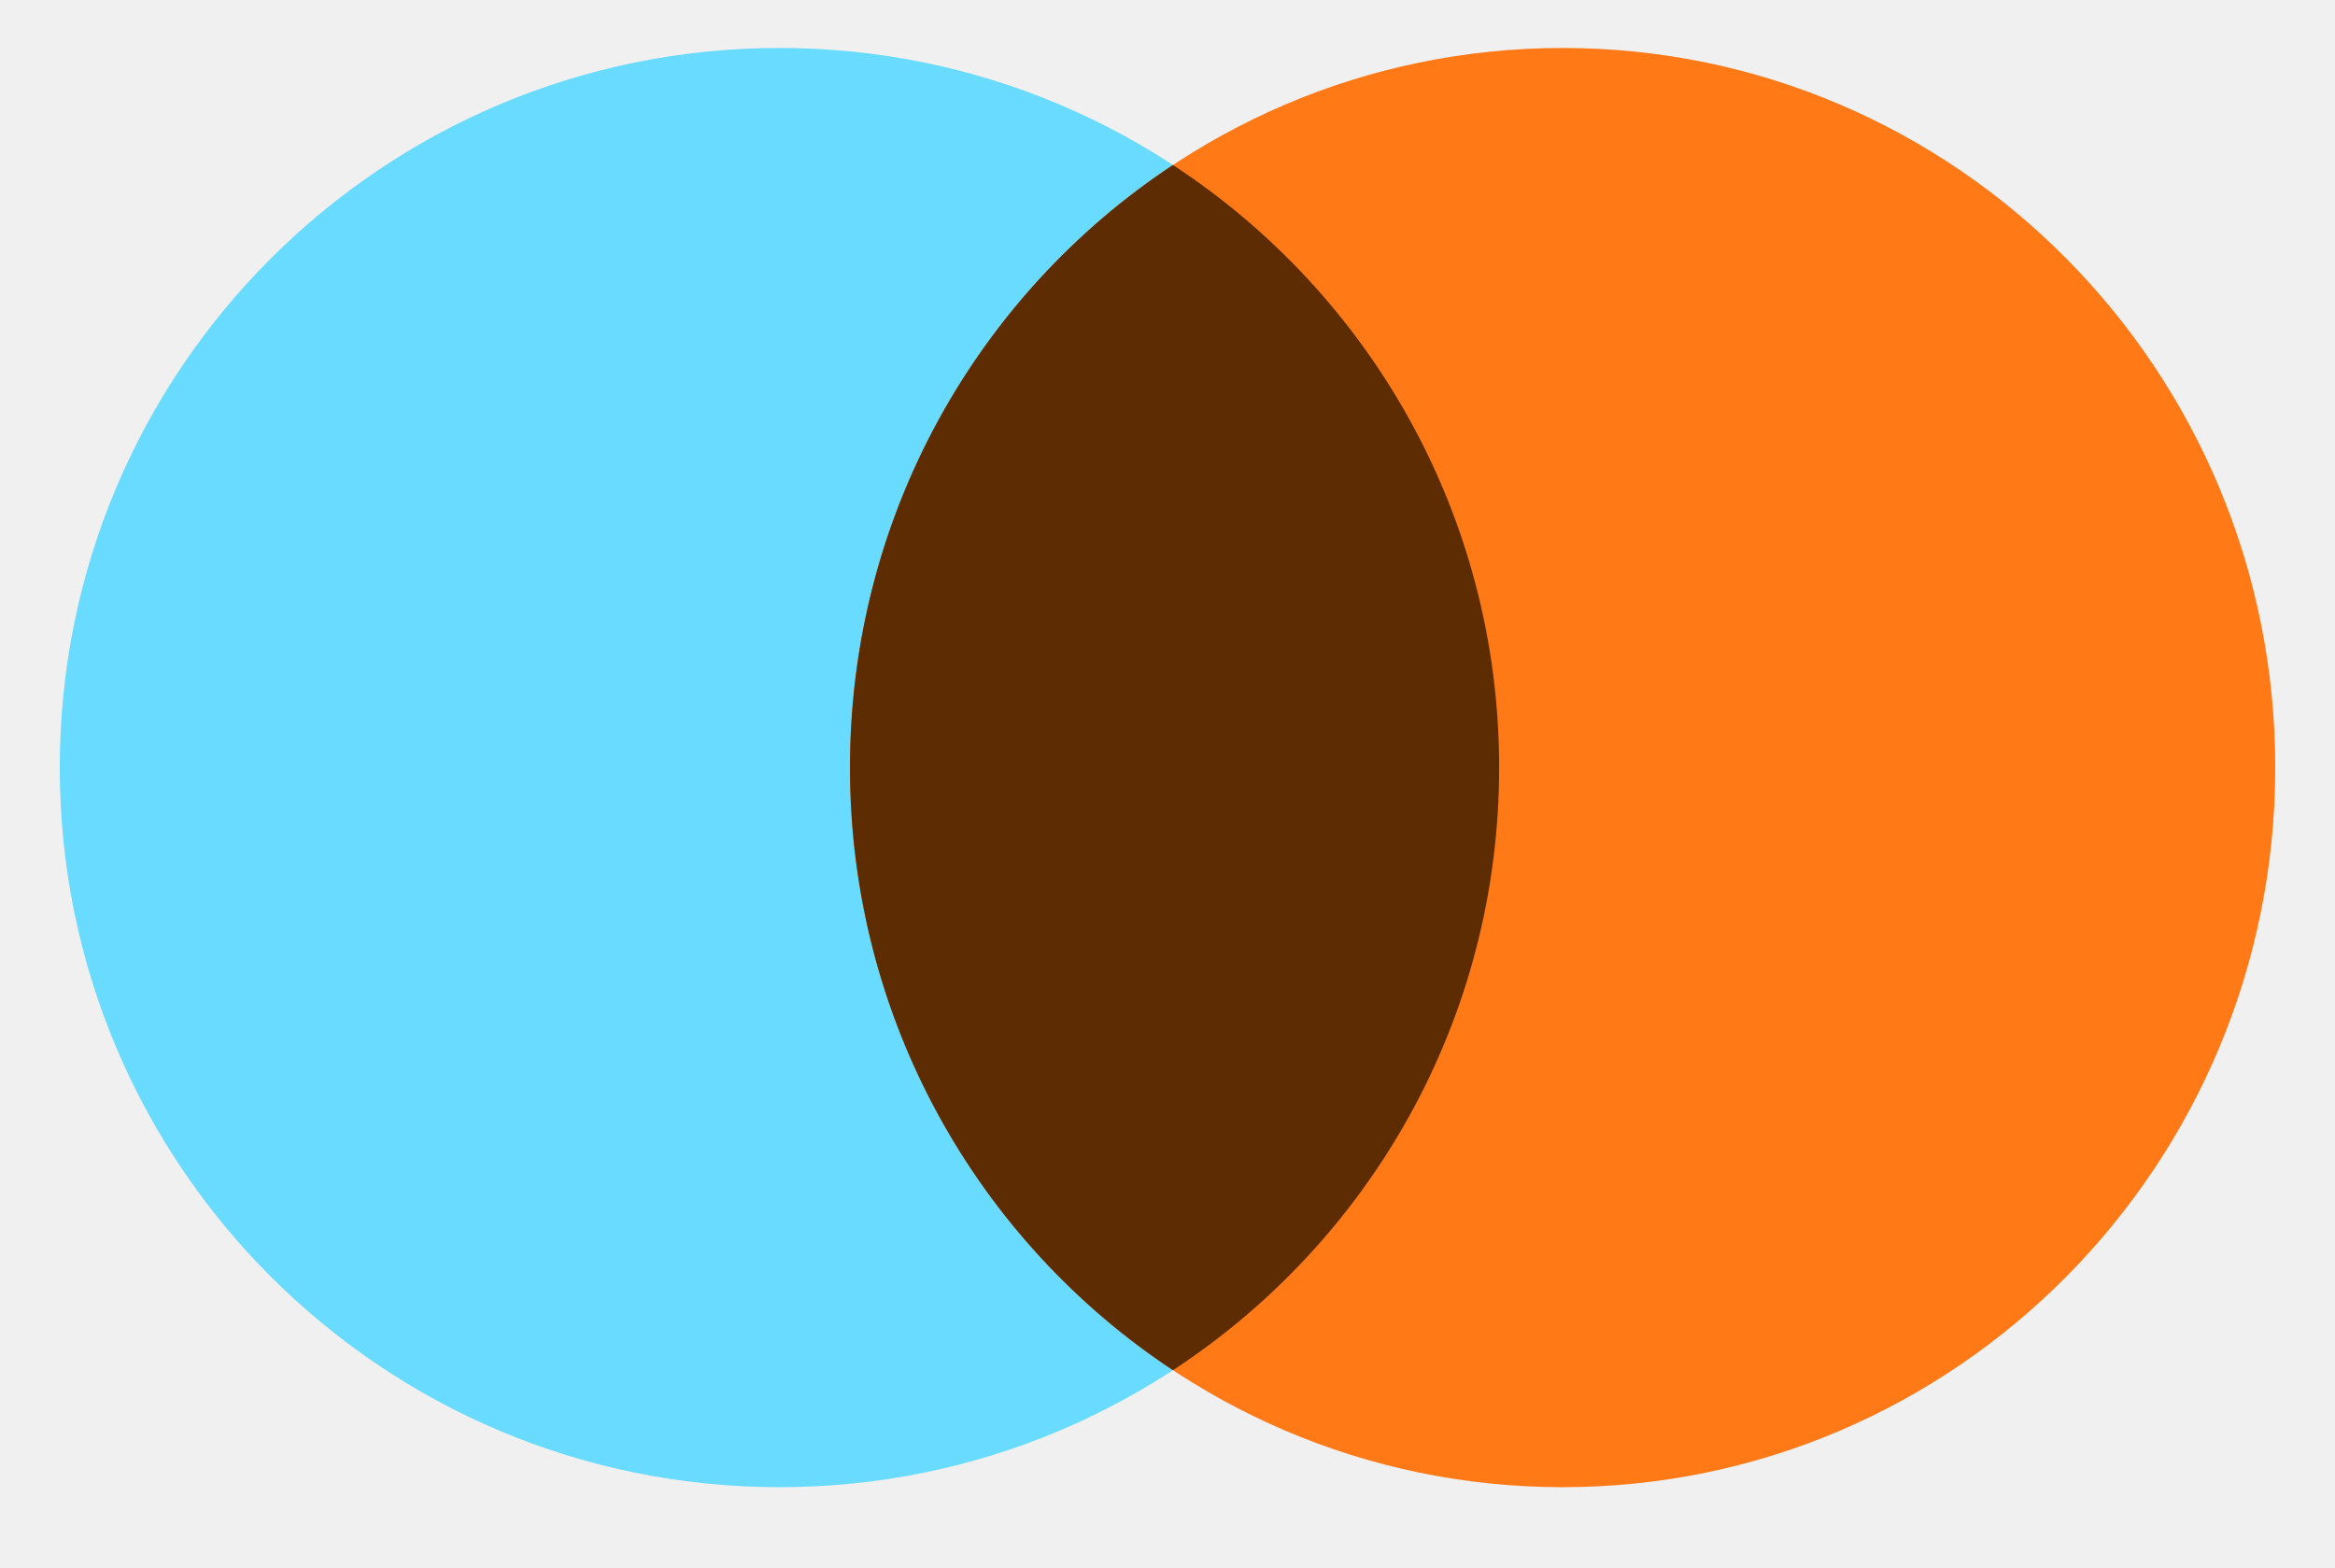
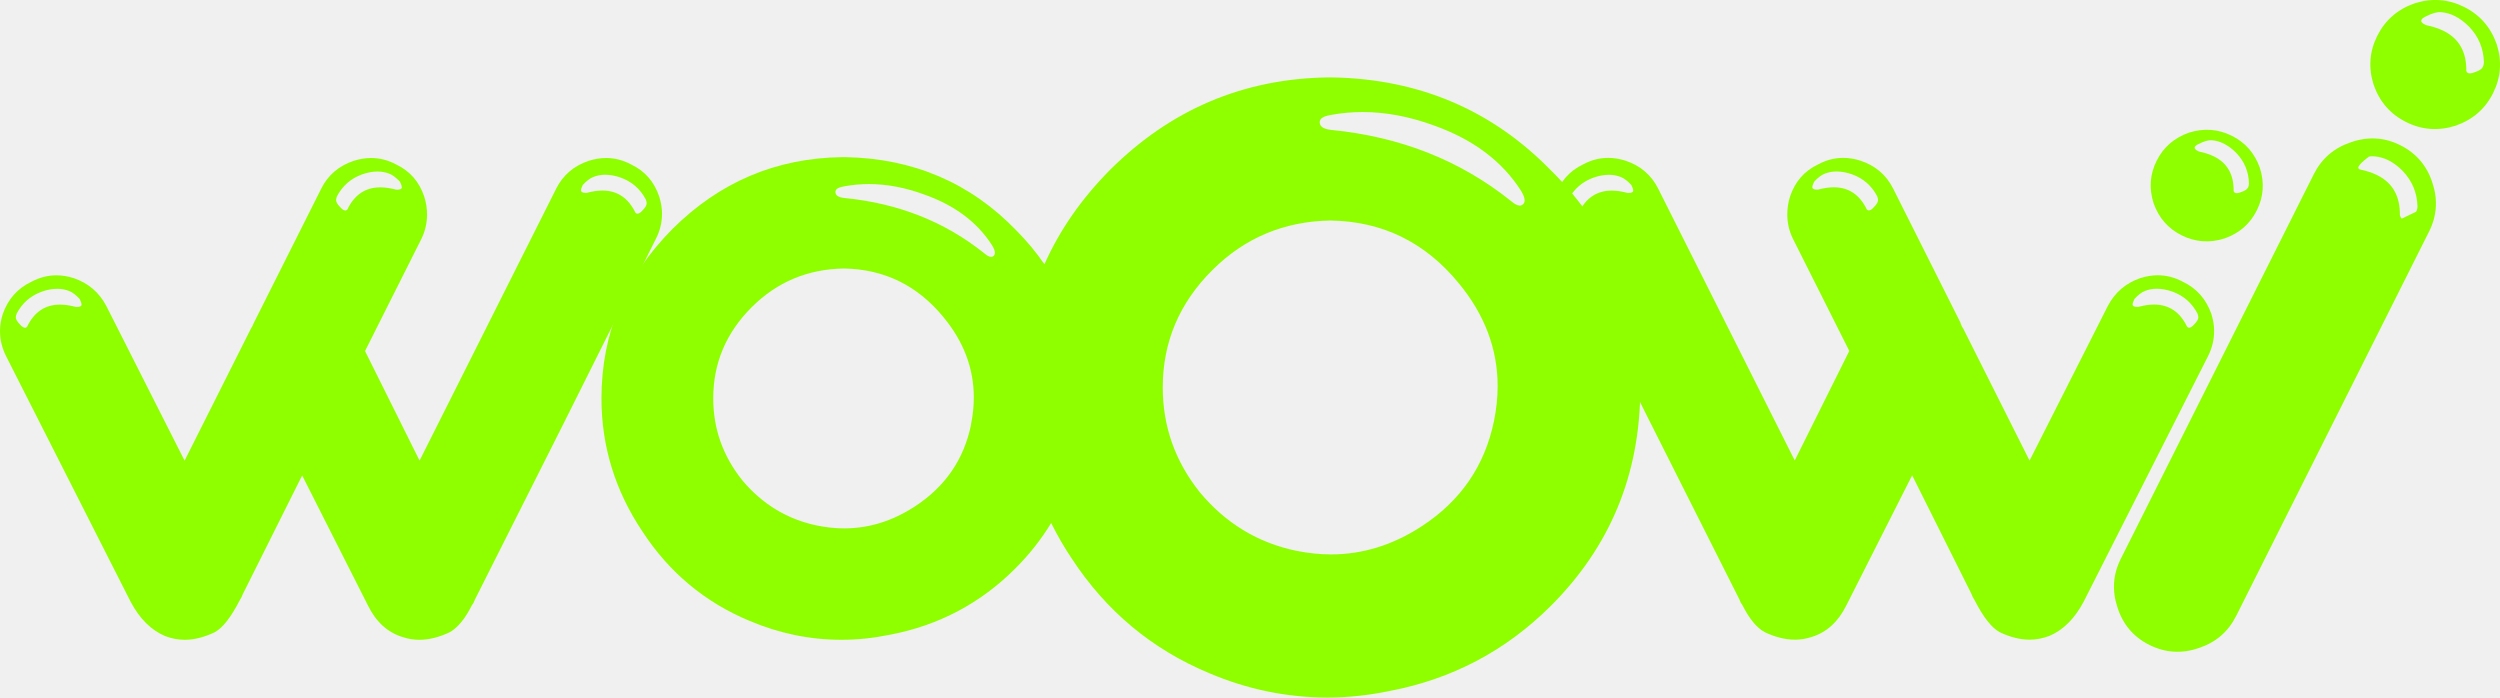
- <svg xmlns="http://www.w3.org/2000/svg" id="logo-14" width="73" height="49" viewBox="0 0 73 49" fill="none">
-   <path d="M46.868 24C46.868 36.426 36.794 46.5 24.368 46.5C11.941 46.5 1.868 36.426 1.868 24C1.868 11.574 11.941 1.5 24.368 1.5C36.794 1.5 46.868 11.574 46.868 24Z" class="ccustom" fill="#68DBFF" />
-   <path d="M71.132 24C71.132 36.426 61.157 46.5 48.853 46.5C36.548 46.5 26.573 36.426 26.573 24C26.573 11.574 36.548 1.5 48.853 1.5C61.157 1.5 71.132 11.574 71.132 24Z" class="ccompli1" fill="#FF7917" />
-   <path d="M36.67 42.842C42.811 38.824 46.868 31.886 46.868 24C46.868 16.114 42.811 9.176 36.67 5.159C30.59 9.176 26.573 16.114 26.573 24C26.573 31.886 30.59 38.824 36.67 42.842Z" class="ccompli2" fill="#5D2C02" />
+ <svg xmlns="http://www.w3.org/2000/svg" width="362" height="101" viewBox="0 0 362 101" fill="none">
+   <g clip-path="url(#clip0_16_139)">
+     <path d="M283.887 46.806C283.978 47.079 284.111 47.344 284.294 47.609L293.881 66.693L305.215 44.296C306.246 42.325 307.827 40.983 309.941 40.263C310.798 39.997 311.63 39.857 312.438 39.857C313.694 39.857 314.909 40.171 316.082 40.801C318.063 41.745 319.436 43.286 320.201 45.439C320.468 46.292 320.609 47.121 320.609 47.924C320.609 49.175 320.318 50.392 319.735 51.552L301.72 87.118C300.413 89.586 298.749 91.243 296.727 92.088C295.778 92.444 294.838 92.626 293.889 92.626C292.541 92.626 291.101 92.27 289.57 91.549C288.397 90.92 287.182 89.379 285.925 86.911L285.651 86.439L285.451 85.967L276.88 68.83L267.36 87.648C266.187 90.025 264.523 91.549 262.367 92.22C261.56 92.485 260.745 92.626 259.937 92.626C258.539 92.626 257.075 92.27 255.552 91.549C254.379 90.92 253.305 89.62 252.315 87.648L252.049 87.242L251.849 86.77L238.684 60.63L225.653 34.556C225.071 33.388 224.771 32.178 224.771 30.928C224.771 30.124 224.904 29.296 225.179 28.443C225.894 26.29 227.251 24.749 229.231 23.805C230.405 23.175 231.62 22.86 232.876 22.86C233.683 22.86 234.515 22.993 235.373 23.266C237.536 23.987 239.109 25.329 240.099 27.3L259.879 66.676L267.776 50.815L259.605 34.556C259.064 33.438 258.797 32.27 258.797 31.06C258.797 30.166 258.931 29.288 259.205 28.443C259.921 26.29 261.277 24.749 263.258 23.805C264.431 23.175 265.646 22.86 266.903 22.86C267.71 22.86 268.542 22.993 269.399 23.266C271.563 23.987 273.135 25.329 274.126 27.3L283.912 46.789L283.887 46.806ZM226.976 29.404V29.47C226.976 29.735 227.176 30.075 227.584 30.481C227.85 30.795 228.1 30.953 228.324 30.953C228.416 30.953 228.499 30.911 228.591 30.82C229.622 28.667 231.22 27.598 233.384 27.598C234.058 27.598 234.823 27.714 235.68 27.938H235.814C236.263 27.938 236.488 27.83 236.488 27.598C236.488 27.416 236.396 27.151 236.221 26.795C235.68 26.215 235.189 25.834 234.74 25.652C234.199 25.428 233.617 25.312 232.984 25.312C232.26 25.312 231.52 25.445 230.754 25.718C229.131 26.298 227.917 27.358 227.109 28.874C227.018 29.097 226.976 29.28 226.976 29.412V29.404ZM271.804 28.393C270.997 26.869 269.782 25.817 268.159 25.238C267.394 24.973 266.653 24.832 265.929 24.832C265.297 24.832 264.714 24.948 264.173 25.171C263.724 25.354 263.224 25.735 262.692 26.314C262.509 26.671 262.426 26.944 262.426 27.118C262.426 27.341 262.65 27.457 263.1 27.457H263.233C264.09 27.234 264.855 27.118 265.529 27.118C267.693 27.118 269.291 28.195 270.323 30.34C270.414 30.431 270.506 30.472 270.589 30.472C270.814 30.472 271.063 30.315 271.33 30C271.737 29.594 271.937 29.263 271.937 28.99V28.923C271.937 28.791 271.887 28.609 271.804 28.385V28.393ZM318.179 45.373C317.372 43.849 316.157 42.797 314.535 42.217C313.769 41.952 313.028 41.811 312.304 41.811C311.672 41.811 311.089 41.927 310.549 42.151C310.099 42.333 309.6 42.714 309.067 43.294C308.884 43.65 308.801 43.923 308.801 44.097C308.801 44.321 309.026 44.437 309.475 44.437H309.608C310.465 44.213 311.231 44.097 311.905 44.097C314.069 44.097 315.666 45.174 316.698 47.319C316.79 47.41 316.881 47.452 316.964 47.452C317.189 47.452 317.439 47.295 317.705 46.98C318.113 46.574 318.312 46.243 318.312 45.969V45.903C318.312 45.77 318.263 45.588 318.179 45.365V45.373Z" fill="#8FFF00" />
+     <path d="M46.509 27.317C47.499 25.345 49.072 24.003 51.235 23.283C52.092 23.018 52.925 22.877 53.732 22.877C54.988 22.877 56.211 23.192 57.376 23.821C59.357 24.765 60.705 26.306 61.429 28.46C61.704 29.313 61.837 30.182 61.837 31.077C61.837 32.286 61.571 33.454 61.03 34.572L52.858 50.831L60.755 66.693L80.535 27.317C81.525 25.345 83.098 24.003 85.262 23.283C86.119 23.018 86.951 22.877 87.758 22.877C89.015 22.877 90.23 23.192 91.403 23.821C93.383 24.765 94.731 26.306 95.455 28.46C95.722 29.313 95.863 30.141 95.863 30.944C95.863 32.195 95.572 33.413 94.981 34.572L81.95 60.646L68.785 86.787L68.585 87.259L68.319 87.665C67.329 89.636 66.247 90.936 65.082 91.566C63.551 92.287 62.086 92.643 60.697 92.643C59.889 92.643 59.074 92.51 58.267 92.237C56.103 91.566 54.439 90.042 53.274 87.665L43.754 68.846L35.183 85.983L34.983 86.456L34.709 86.928C33.452 89.388 32.237 90.936 31.064 91.566C29.533 92.287 28.093 92.643 26.745 92.643C25.797 92.643 24.856 92.46 23.907 92.104C21.885 91.251 20.221 89.595 18.915 87.135L0.874 51.56C0.291 50.392 0 49.183 0 47.932C0 47.129 0.133 46.301 0.408 45.447C1.173 43.294 2.546 41.753 4.527 40.809C5.7 40.18 6.915 39.865 8.172 39.865C8.979 39.865 9.819 39.998 10.668 40.271C12.782 40.991 14.363 42.333 15.395 44.304L26.729 66.701L36.315 47.618C36.498 47.353 36.631 47.079 36.723 46.814L46.509 27.325V27.317ZM93.5 28.865C92.693 27.341 91.478 26.29 89.855 25.71C89.09 25.445 88.349 25.304 87.625 25.304C86.993 25.304 86.41 25.42 85.869 25.643C85.42 25.826 84.921 26.207 84.388 26.787C84.205 27.143 84.122 27.416 84.122 27.59C84.122 27.764 84.346 27.93 84.796 27.93H84.929C85.786 27.706 86.552 27.59 87.225 27.59C89.389 27.59 90.987 28.667 92.019 30.812C92.11 30.903 92.202 30.944 92.285 30.944C92.51 30.944 92.759 30.787 93.026 30.472C93.433 30.067 93.633 29.735 93.633 29.462V29.395C93.633 29.263 93.591 29.081 93.5 28.857V28.865ZM48.672 28.932V28.998C48.672 29.263 48.872 29.603 49.28 30.009C49.546 30.323 49.796 30.481 50.02 30.481C50.112 30.481 50.203 30.439 50.287 30.348C51.318 28.195 52.916 27.126 55.08 27.126C55.754 27.126 56.519 27.242 57.376 27.466H57.51C57.959 27.466 58.184 27.358 58.184 27.126C58.184 26.952 58.092 26.679 57.917 26.323C57.376 25.743 56.886 25.362 56.436 25.18C55.895 24.956 55.313 24.84 54.68 24.84C53.965 24.84 53.216 24.973 52.45 25.246C50.828 25.826 49.612 26.886 48.805 28.402C48.714 28.625 48.672 28.808 48.672 28.94V28.932ZM2.297 45.911V45.978C2.297 46.243 2.496 46.582 2.904 46.988C3.17 47.303 3.42 47.46 3.645 47.46C3.736 47.46 3.828 47.419 3.911 47.328C4.943 45.174 6.541 44.106 8.704 44.106C9.378 44.106 10.144 44.222 11.001 44.445H11.134C11.584 44.445 11.808 44.338 11.808 44.106C11.808 43.932 11.717 43.658 11.542 43.302C11.001 42.722 10.51 42.342 10.061 42.159C9.52 41.936 8.937 41.82 8.305 41.82C7.589 41.82 6.84 41.952 6.075 42.225C4.452 42.805 3.237 43.865 2.43 45.381C2.338 45.605 2.297 45.787 2.297 45.92V45.911Z" fill="#8FFF00" />
+     <path d="M323.788 89.205C322.648 91.475 320.859 93.015 318.412 93.827C315.941 94.689 313.544 94.539 311.222 93.38C308.942 92.245 307.403 90.439 306.612 87.963C305.797 85.528 305.955 83.175 307.095 80.906L335.038 25.221C336.178 22.951 337.968 21.411 340.414 20.599C342.877 19.738 345.257 19.879 347.537 21.013C349.867 22.173 351.423 23.987 352.214 26.472C353.029 28.907 352.871 31.259 351.731 33.529L323.788 89.214V89.205ZM350.05 29.909C350 27.921 349.293 26.207 347.92 24.765C347.271 24.095 346.572 23.573 345.823 23.2C345.174 22.877 344.508 22.695 343.834 22.645C343.277 22.595 342.96 22.645 342.894 22.786C342.145 23.341 341.696 23.78 341.529 24.111C341.438 24.293 341.479 24.434 341.671 24.525C342.669 24.732 343.518 25.014 344.217 25.362C346.455 26.472 347.546 28.41 347.504 31.168C347.595 31.45 347.687 31.607 347.787 31.657C349.018 31.052 349.668 30.737 349.742 30.721C349.817 30.704 349.867 30.638 349.917 30.547C349.984 30.406 350.034 30.199 350.059 29.917L350.05 29.909Z" fill="#8FFF00" />
+     <path d="M327.233 24.31C326.484 22.189 325.127 20.632 323.155 19.655C321.183 18.678 319.119 18.529 316.964 19.208C314.834 19.953 313.269 21.303 312.287 23.266C311.306 25.229 311.156 27.283 311.838 29.429C312.587 31.549 313.943 33.106 315.916 34.084C317.888 35.061 319.952 35.21 322.107 34.531C324.237 33.785 325.802 32.435 326.783 30.472C327.765 28.509 327.915 26.455 327.233 24.31ZM325.519 27.134L325.485 27.192C325.369 27.433 325.036 27.64 324.487 27.822C324.104 27.979 323.813 28.012 323.613 27.913C323.53 27.872 323.472 27.797 323.43 27.673C323.472 25.287 322.523 23.614 320.592 22.653C319.985 22.355 319.253 22.115 318.387 21.933L318.271 21.875C317.871 21.676 317.713 21.477 317.821 21.27C317.904 21.113 318.104 20.955 318.429 20.823C319.169 20.442 319.785 20.268 320.268 20.309C320.85 20.351 321.424 20.508 321.99 20.79C322.631 21.113 323.239 21.56 323.804 22.14C324.994 23.382 325.61 24.865 325.652 26.588C325.635 26.828 325.593 27.01 325.535 27.126L325.519 27.134Z" fill="#8FFF00" />
+     <path d="M224.746 24.848C216.191 15.986 205.573 11.438 192.916 11.207H192.309C180.051 11.38 169.525 15.845 160.737 24.591C156.585 28.783 153.423 33.338 151.234 38.266C150.061 36.552 148.713 34.92 147.173 33.371C140.516 26.472 132.253 22.935 122.4 22.753H121.926C112.381 22.885 104.193 26.356 97.353 33.172C90.512 40.072 87.092 48.247 87.092 57.698C87.092 64.639 89.073 71.066 93.034 76.98C96.903 82.894 102.054 87.193 108.495 89.885C112.814 91.723 117.274 92.643 121.859 92.643C124.156 92.643 126.494 92.394 128.883 91.906C135.906 90.564 141.931 87.383 146.973 82.364C149.046 80.301 150.776 78.09 152.208 75.738C153.081 77.485 154.063 79.208 155.195 80.889C160.171 88.485 166.787 94.009 175.058 97.463C180.609 99.824 186.334 101 192.234 101C195.18 101 198.192 100.685 201.254 100.048C210.275 98.325 218.022 94.233 224.505 87.789C233.117 79.216 237.461 68.763 237.511 56.447V56.099C237.511 43.783 233.259 33.363 224.762 24.848H224.746ZM140.616 61.458C139.584 66.519 136.855 70.486 132.444 73.352C129.207 75.456 125.804 76.508 122.25 76.508C120.994 76.508 119.687 76.375 118.331 76.102C114.012 75.207 110.384 73.013 107.463 69.517C104.676 66.022 103.278 62.079 103.278 57.69C103.278 52.579 105.142 48.173 108.878 44.454C112.523 40.826 116.958 38.97 122.176 38.879C128.026 38.97 132.844 41.323 136.622 45.936C139.542 49.473 141.007 53.349 141.007 57.557C141.007 58.808 140.874 60.108 140.599 61.458H140.616ZM143.861 37.065C143.77 37.157 143.662 37.198 143.52 37.198C143.254 37.198 142.913 37.016 142.505 36.66C136.788 32.087 130.039 29.429 122.25 28.667C121.393 28.576 120.969 28.286 120.969 27.797C120.969 27.391 121.377 27.126 122.184 26.994C123.357 26.77 124.572 26.654 125.829 26.654C128.442 26.654 131.138 27.168 133.934 28.203C138.303 29.768 141.54 32.212 143.653 35.525C143.92 35.972 144.061 36.328 144.061 36.602C144.061 36.784 143.994 36.941 143.861 37.074V37.065ZM216.333 60.936C215.001 67.438 211.506 72.532 205.839 76.218C201.679 78.927 197.31 80.277 192.742 80.277C191.119 80.277 189.446 80.103 187.707 79.755C182.157 78.603 177.497 75.787 173.744 71.29C170.157 66.8 168.368 61.74 168.368 56.099C168.368 49.539 170.765 43.865 175.566 39.095C180.251 34.431 185.943 32.046 192.65 31.93C200.164 32.046 206.355 35.069 211.215 41C214.976 45.547 216.857 50.525 216.857 55.934C216.857 57.549 216.682 59.214 216.333 60.945V60.936ZM220.494 29.594C220.377 29.71 220.236 29.768 220.061 29.768C219.711 29.768 219.279 29.536 218.763 29.081C211.415 23.208 202.744 19.788 192.742 18.81C191.643 18.694 191.094 18.322 191.094 17.692C191.094 17.17 191.618 16.831 192.658 16.657C194.164 16.367 195.721 16.226 197.343 16.226C200.697 16.226 204.167 16.889 207.753 18.214C213.362 20.227 217.523 23.366 220.244 27.623C220.593 28.203 220.768 28.658 220.768 29.006C220.768 29.238 220.685 29.437 220.51 29.611L220.494 29.594Z" fill="#8FFF00" />
+     <path d="M361.518 6.386C360.652 3.934 359.079 2.137 356.799 1.002C354.519 -0.133 352.131 -0.306 349.643 0.48C347.171 1.342 345.374 2.907 344.234 5.177C343.094 7.446 342.919 9.823 343.71 12.3C344.575 14.76 346.14 16.549 348.428 17.684C350.708 18.818 353.096 18.992 355.584 18.197C358.048 17.336 359.853 15.77 360.993 13.501C362.133 11.231 362.308 8.854 361.518 6.378V6.386ZM359.529 9.658L359.495 9.724C359.354 10.006 358.971 10.246 358.347 10.453C357.906 10.635 357.565 10.677 357.332 10.56C357.24 10.511 357.165 10.42 357.124 10.279C357.165 7.521 356.075 5.591 353.837 4.473C353.138 4.125 352.289 3.851 351.291 3.636L351.149 3.57C350.683 3.338 350.508 3.106 350.625 2.874C350.716 2.692 350.949 2.518 351.324 2.352C352.181 1.913 352.897 1.715 353.454 1.764C354.128 1.814 354.794 1.996 355.443 2.319C356.184 2.692 356.883 3.214 357.54 3.885C358.913 5.318 359.62 7.032 359.67 9.028C359.645 9.31 359.604 9.517 359.529 9.658Z" fill="#8FFF00" />
+   </g>
+   <defs>
+     <clipPath id="clip0_16_139">
+       <rect width="362" height="101" fill="white" />
+     </clipPath>
+   </defs>
</svg>
